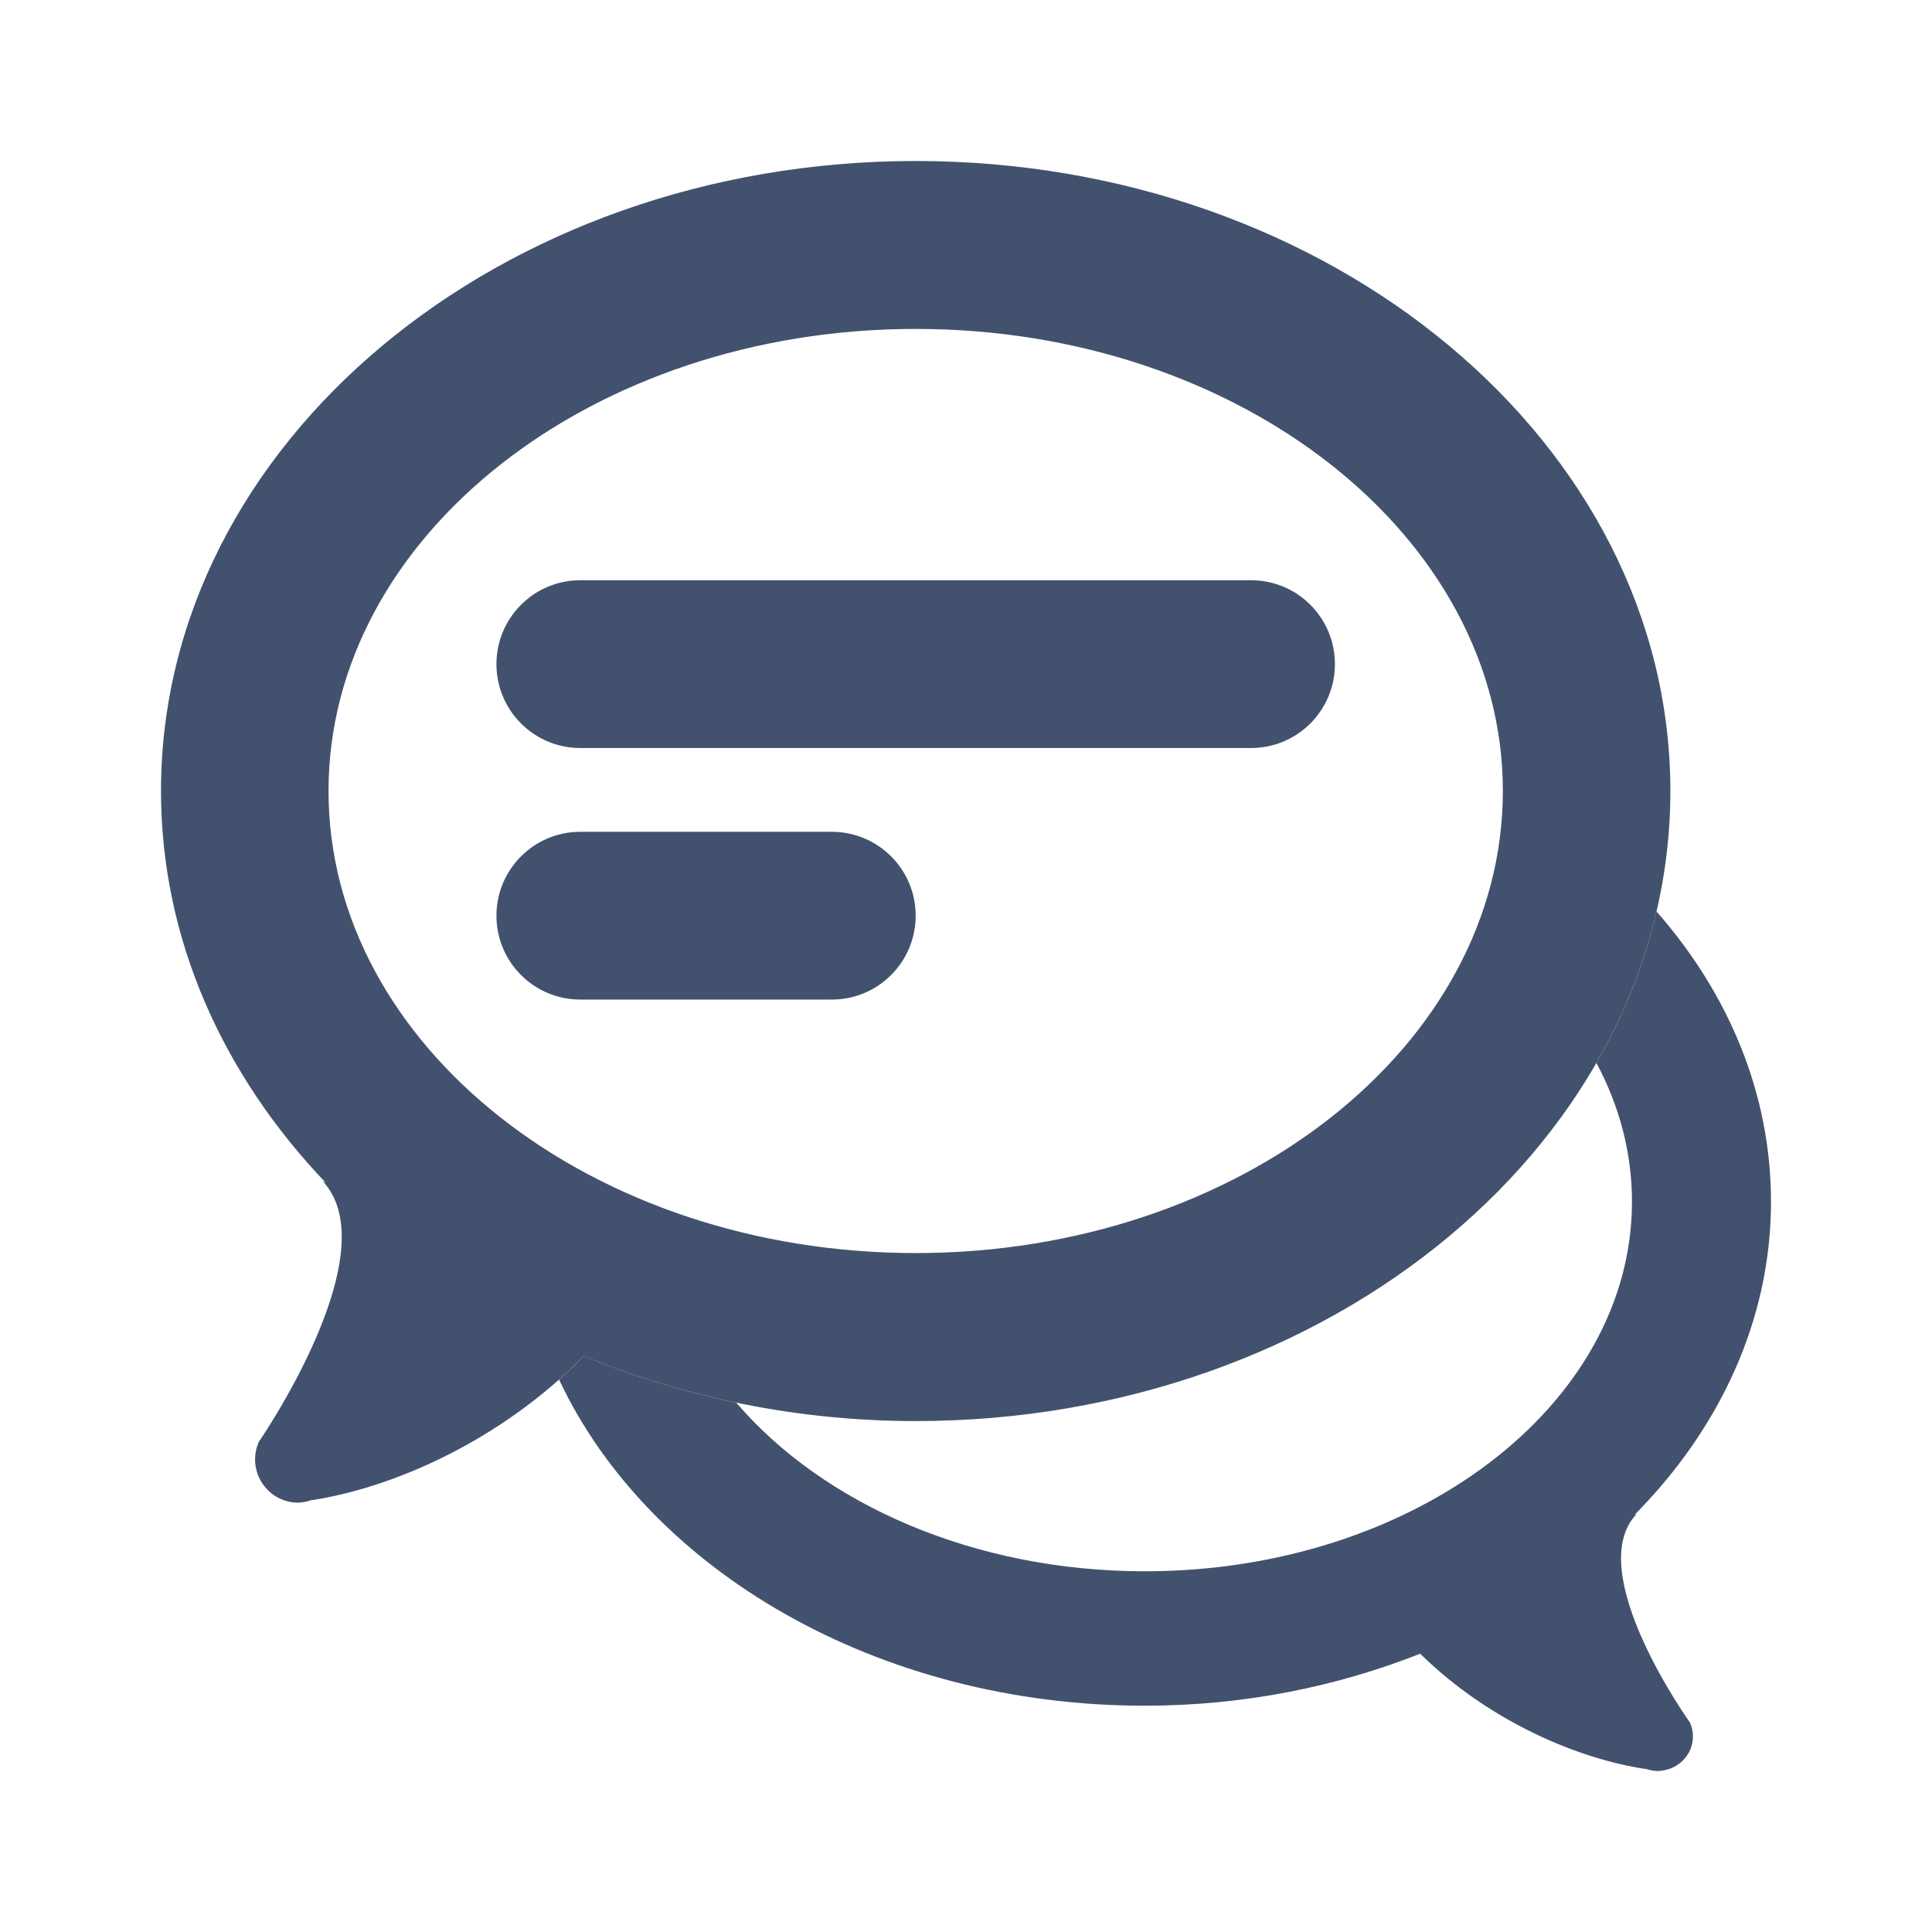
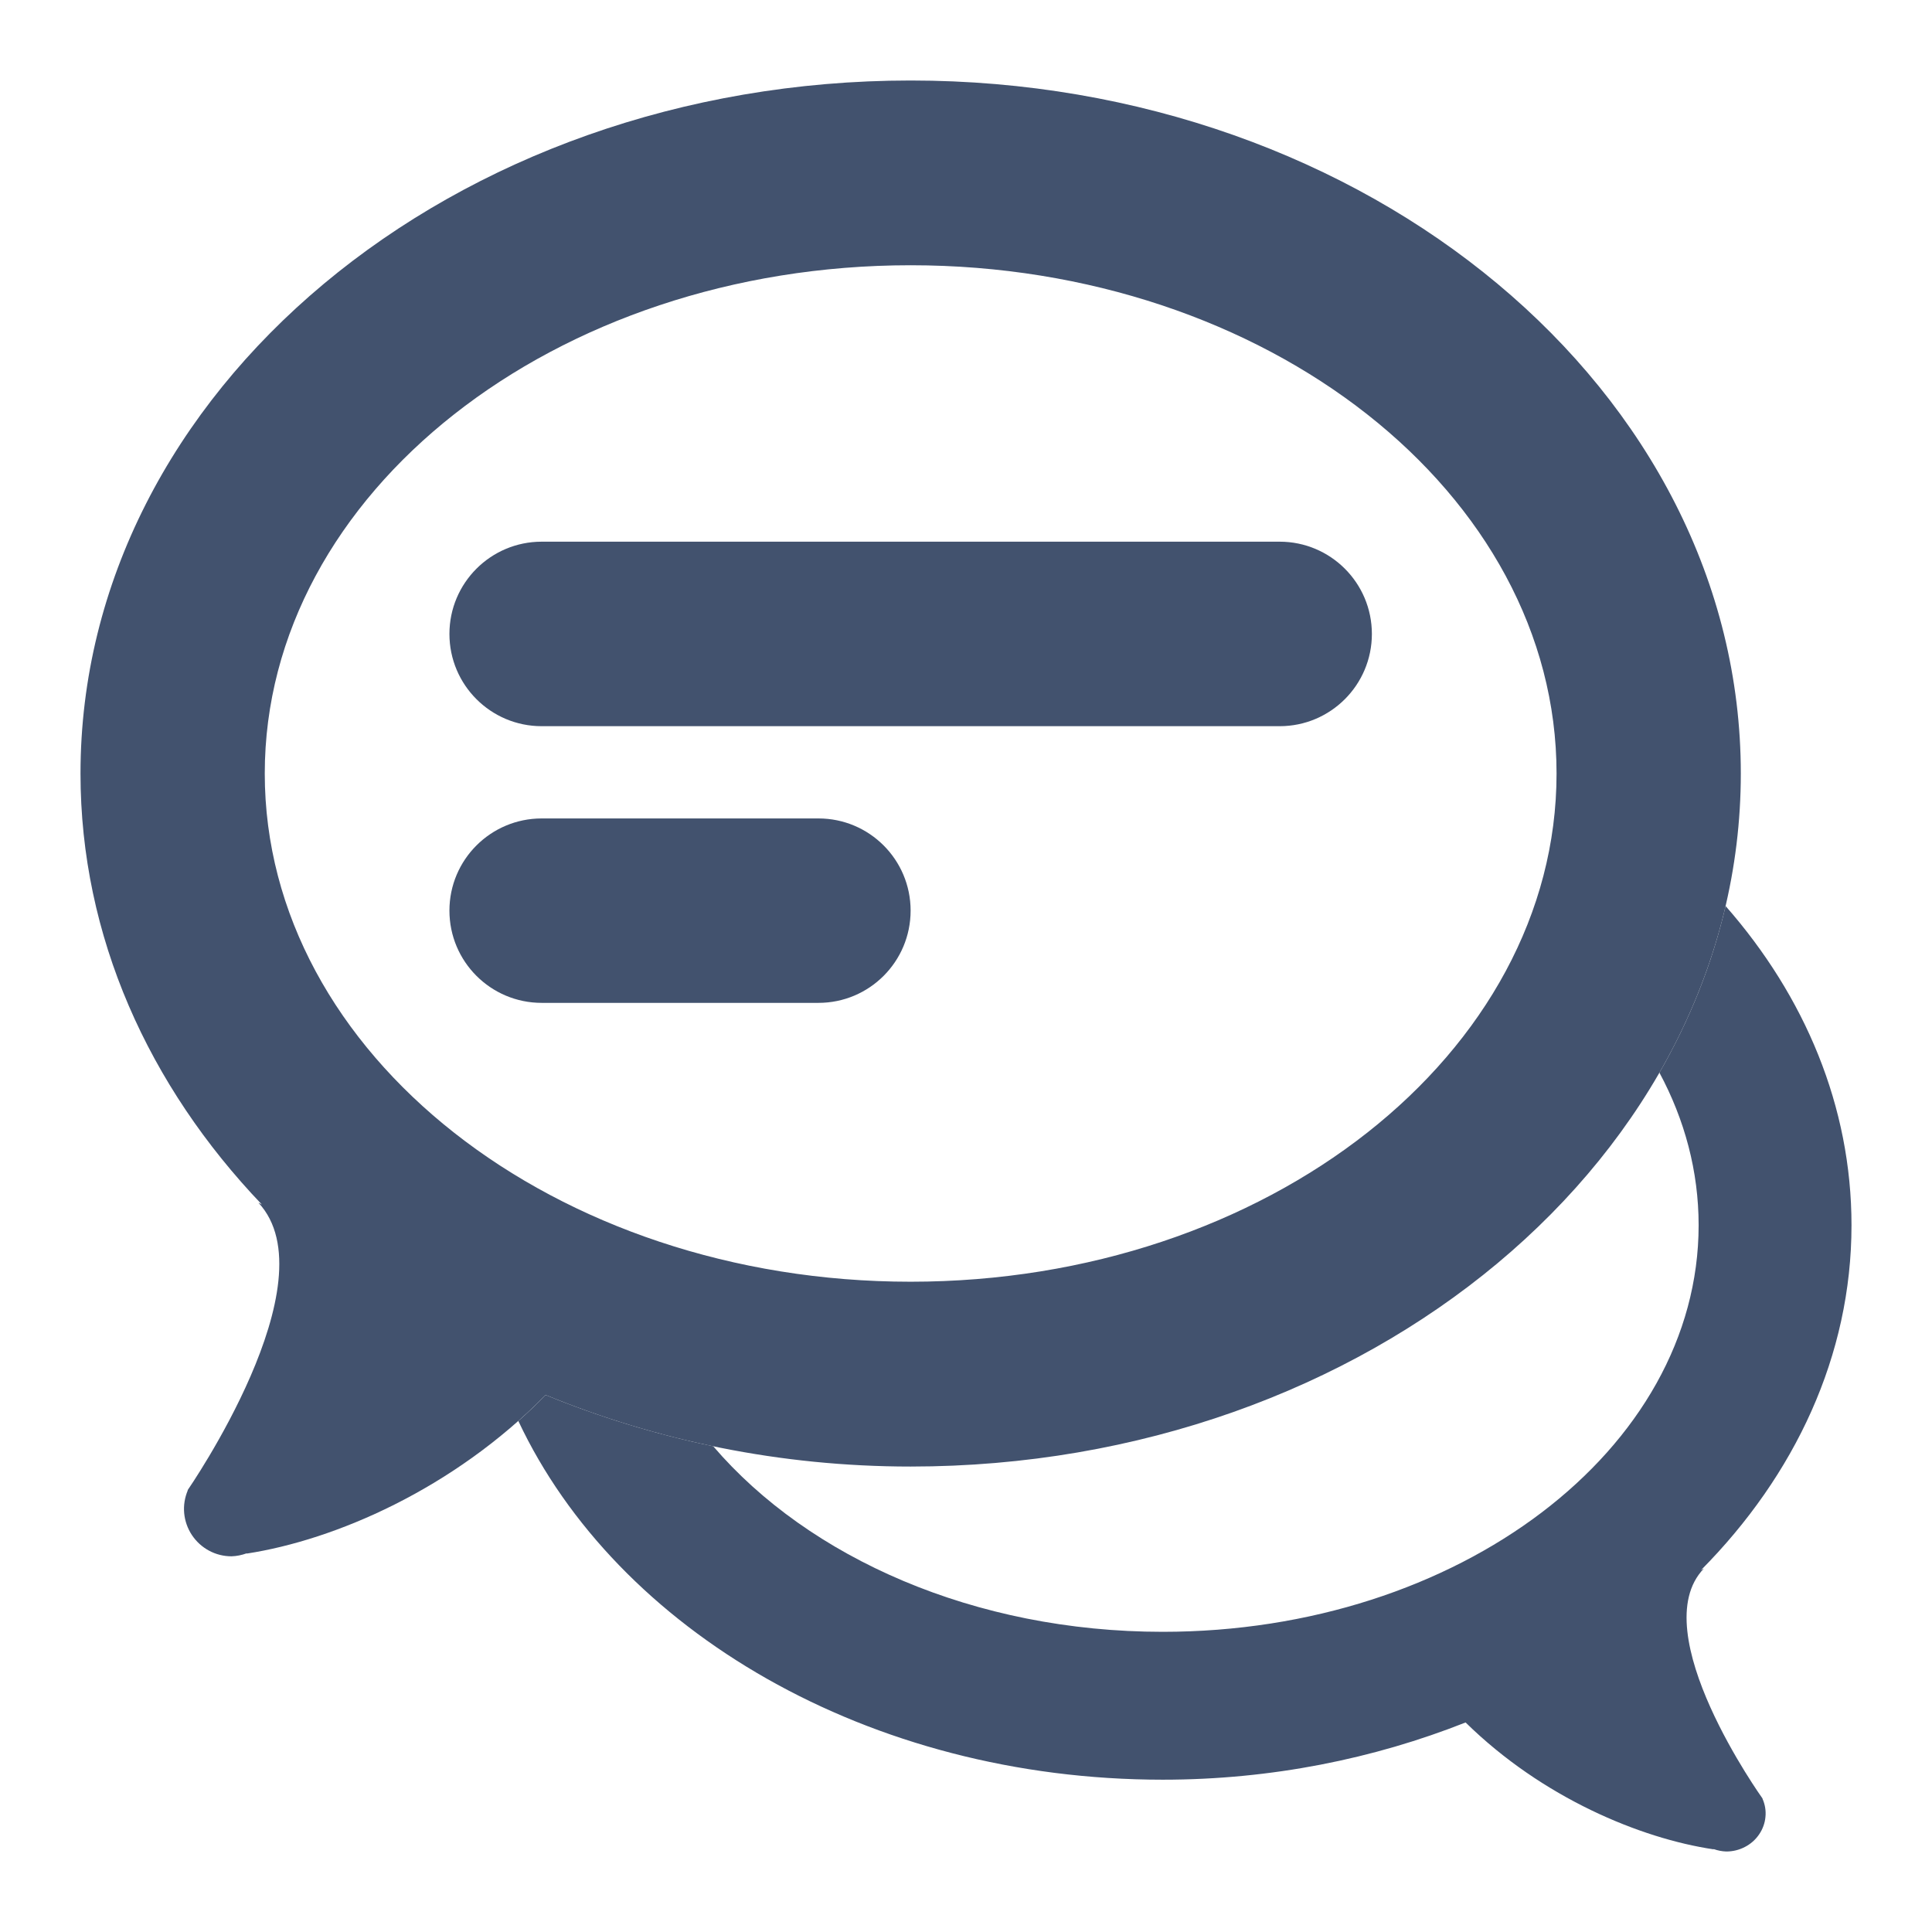
<svg xmlns="http://www.w3.org/2000/svg" width="24" height="24" viewBox="0 0 24 24" fill="none">
-   <path fill-rule="evenodd" clip-rule="evenodd" d="M18.669 9.826C18.669 6.661 15.397 4.086 11.375 4.086C7.353 4.086 4.081 6.661 4.081 9.826C4.081 12.992 7.353 15.566 11.375 15.566C15.397 15.566 18.669 12.992 18.669 9.826ZM3.21 17.921V17.919C3.21 17.919 4.84 15.565 4.009 14.673L4.048 14.694C2.77 13.356 2 11.666 2 9.826C2 5.511 6.205 2 11.375 2C16.545 2 20.75 5.51 20.75 9.826C20.75 14.142 16.545 17.653 11.375 17.653C9.896 17.653 8.5 17.356 7.253 16.845C6.208 17.909 4.871 18.482 3.878 18.635L3.876 18.632C3.821 18.653 3.764 18.664 3.705 18.667C3.617 18.667 3.529 18.645 3.451 18.603C3.373 18.561 3.307 18.5 3.258 18.426C3.209 18.352 3.179 18.268 3.171 18.179C3.163 18.091 3.177 18.002 3.211 17.921H3.21Z" fill="#42526E" />
-   <path d="M15.542 7.208H7.208C6.633 7.208 6.167 7.675 6.167 8.25C6.167 8.825 6.633 9.292 7.208 9.292H15.542C16.117 9.292 16.583 8.825 16.583 8.25C16.583 7.675 16.117 7.208 15.542 7.208Z" fill="#42526E" />
-   <path d="M10.333 10.333H7.208C6.633 10.333 6.167 10.8 6.167 11.375C6.167 11.95 6.633 12.417 7.208 12.417H10.333C10.909 12.417 11.375 11.95 11.375 11.375C11.375 10.8 10.909 10.333 10.333 10.333Z" fill="#42526E" />
-   <path fill-rule="evenodd" clip-rule="evenodd" d="M6.945 17.138C8.057 19.503 10.899 21.189 14.222 21.189C15.449 21.189 16.607 20.952 17.642 20.543C18.509 21.394 19.618 21.852 20.442 21.975L20.444 21.973C20.489 21.989 20.537 21.998 20.585 22C20.659 22 20.731 21.982 20.796 21.949C20.861 21.915 20.916 21.867 20.956 21.808C20.997 21.749 21.022 21.681 21.028 21.61C21.035 21.54 21.024 21.469 20.995 21.403H20.996V21.402C20.996 21.402 19.644 19.518 20.333 18.805L20.301 18.822C21.361 17.752 22 16.399 22 14.928C22 13.587 21.474 12.343 20.578 11.323C20.424 11.983 20.171 12.614 19.831 13.204C20.116 13.737 20.273 14.318 20.273 14.928C20.273 17.46 17.559 19.519 14.222 19.519C12.098 19.519 10.225 18.684 9.146 17.424C8.485 17.287 7.852 17.09 7.253 16.845C7.153 16.947 7.05 17.045 6.945 17.138Z" fill="#42526E" />
+   <path fill-rule="evenodd" clip-rule="evenodd" d="M19.336 9.609C19.336 6.128 15.737 3.295 11.312 3.295C6.888 3.295 3.289 6.128 3.289 9.609C3.289 13.091 6.888 15.922 11.312 15.922C15.737 15.922 19.336 13.091 19.336 9.609ZM2.331 18.513V18.511C2.331 18.511 4.124 15.921 3.21 14.94L3.253 14.963C1.847 13.492 1 11.632 1 9.609C1 4.863 5.626 1 11.312 1C16.999 1 21.625 4.861 21.625 9.609C21.625 14.356 16.999 18.218 11.312 18.218C9.685 18.218 8.15 17.892 6.778 17.329C5.629 18.5 4.158 19.131 3.066 19.299L3.064 19.296C3.003 19.318 2.94 19.331 2.876 19.333C2.778 19.333 2.682 19.309 2.597 19.263C2.511 19.217 2.438 19.15 2.384 19.069C2.33 18.988 2.297 18.894 2.288 18.797C2.279 18.7 2.295 18.603 2.333 18.513H2.331Z" fill="#42526E" />
+   <path d="M15.896 6.729H6.729C6.096 6.729 5.583 7.242 5.583 7.875C5.583 8.508 6.096 9.021 6.729 9.021H15.896C16.529 9.021 17.042 8.508 17.042 7.875C17.042 7.242 16.529 6.729 15.896 6.729Z" fill="#42526E" />
+   <path d="M10.167 10.167H6.729C6.096 10.167 5.583 10.68 5.583 11.312C5.583 11.945 6.096 12.458 6.729 12.458H10.167C10.8 12.458 11.312 11.945 11.312 11.312C11.312 10.68 10.8 10.167 10.167 10.167Z" fill="#42526E" />
+   <path fill-rule="evenodd" clip-rule="evenodd" d="M6.439 17.652C7.662 20.253 10.789 22.108 14.444 22.108C15.794 22.108 17.068 21.847 18.206 21.397C19.16 22.334 20.38 22.838 21.286 22.973L21.288 22.97C21.338 22.988 21.39 22.998 21.444 23C21.525 23 21.604 22.981 21.675 22.944C21.747 22.907 21.807 22.854 21.852 22.788C21.896 22.724 21.924 22.649 21.931 22.571C21.939 22.494 21.926 22.415 21.894 22.344H21.895V22.342C21.895 22.342 20.409 20.27 21.166 19.485L21.131 19.504C22.297 18.327 23 16.839 23 15.22C23 13.745 22.421 12.377 21.436 11.255C21.267 11.981 20.988 12.675 20.614 13.325C20.928 13.91 21.101 14.55 21.101 15.22C21.101 18.006 18.115 20.271 14.444 20.271C12.107 20.271 10.048 19.353 8.86 17.966C8.134 17.815 7.437 17.599 6.778 17.329C6.668 17.442 6.555 17.549 6.439 17.652Z" fill="#42526E" />
</svg>
